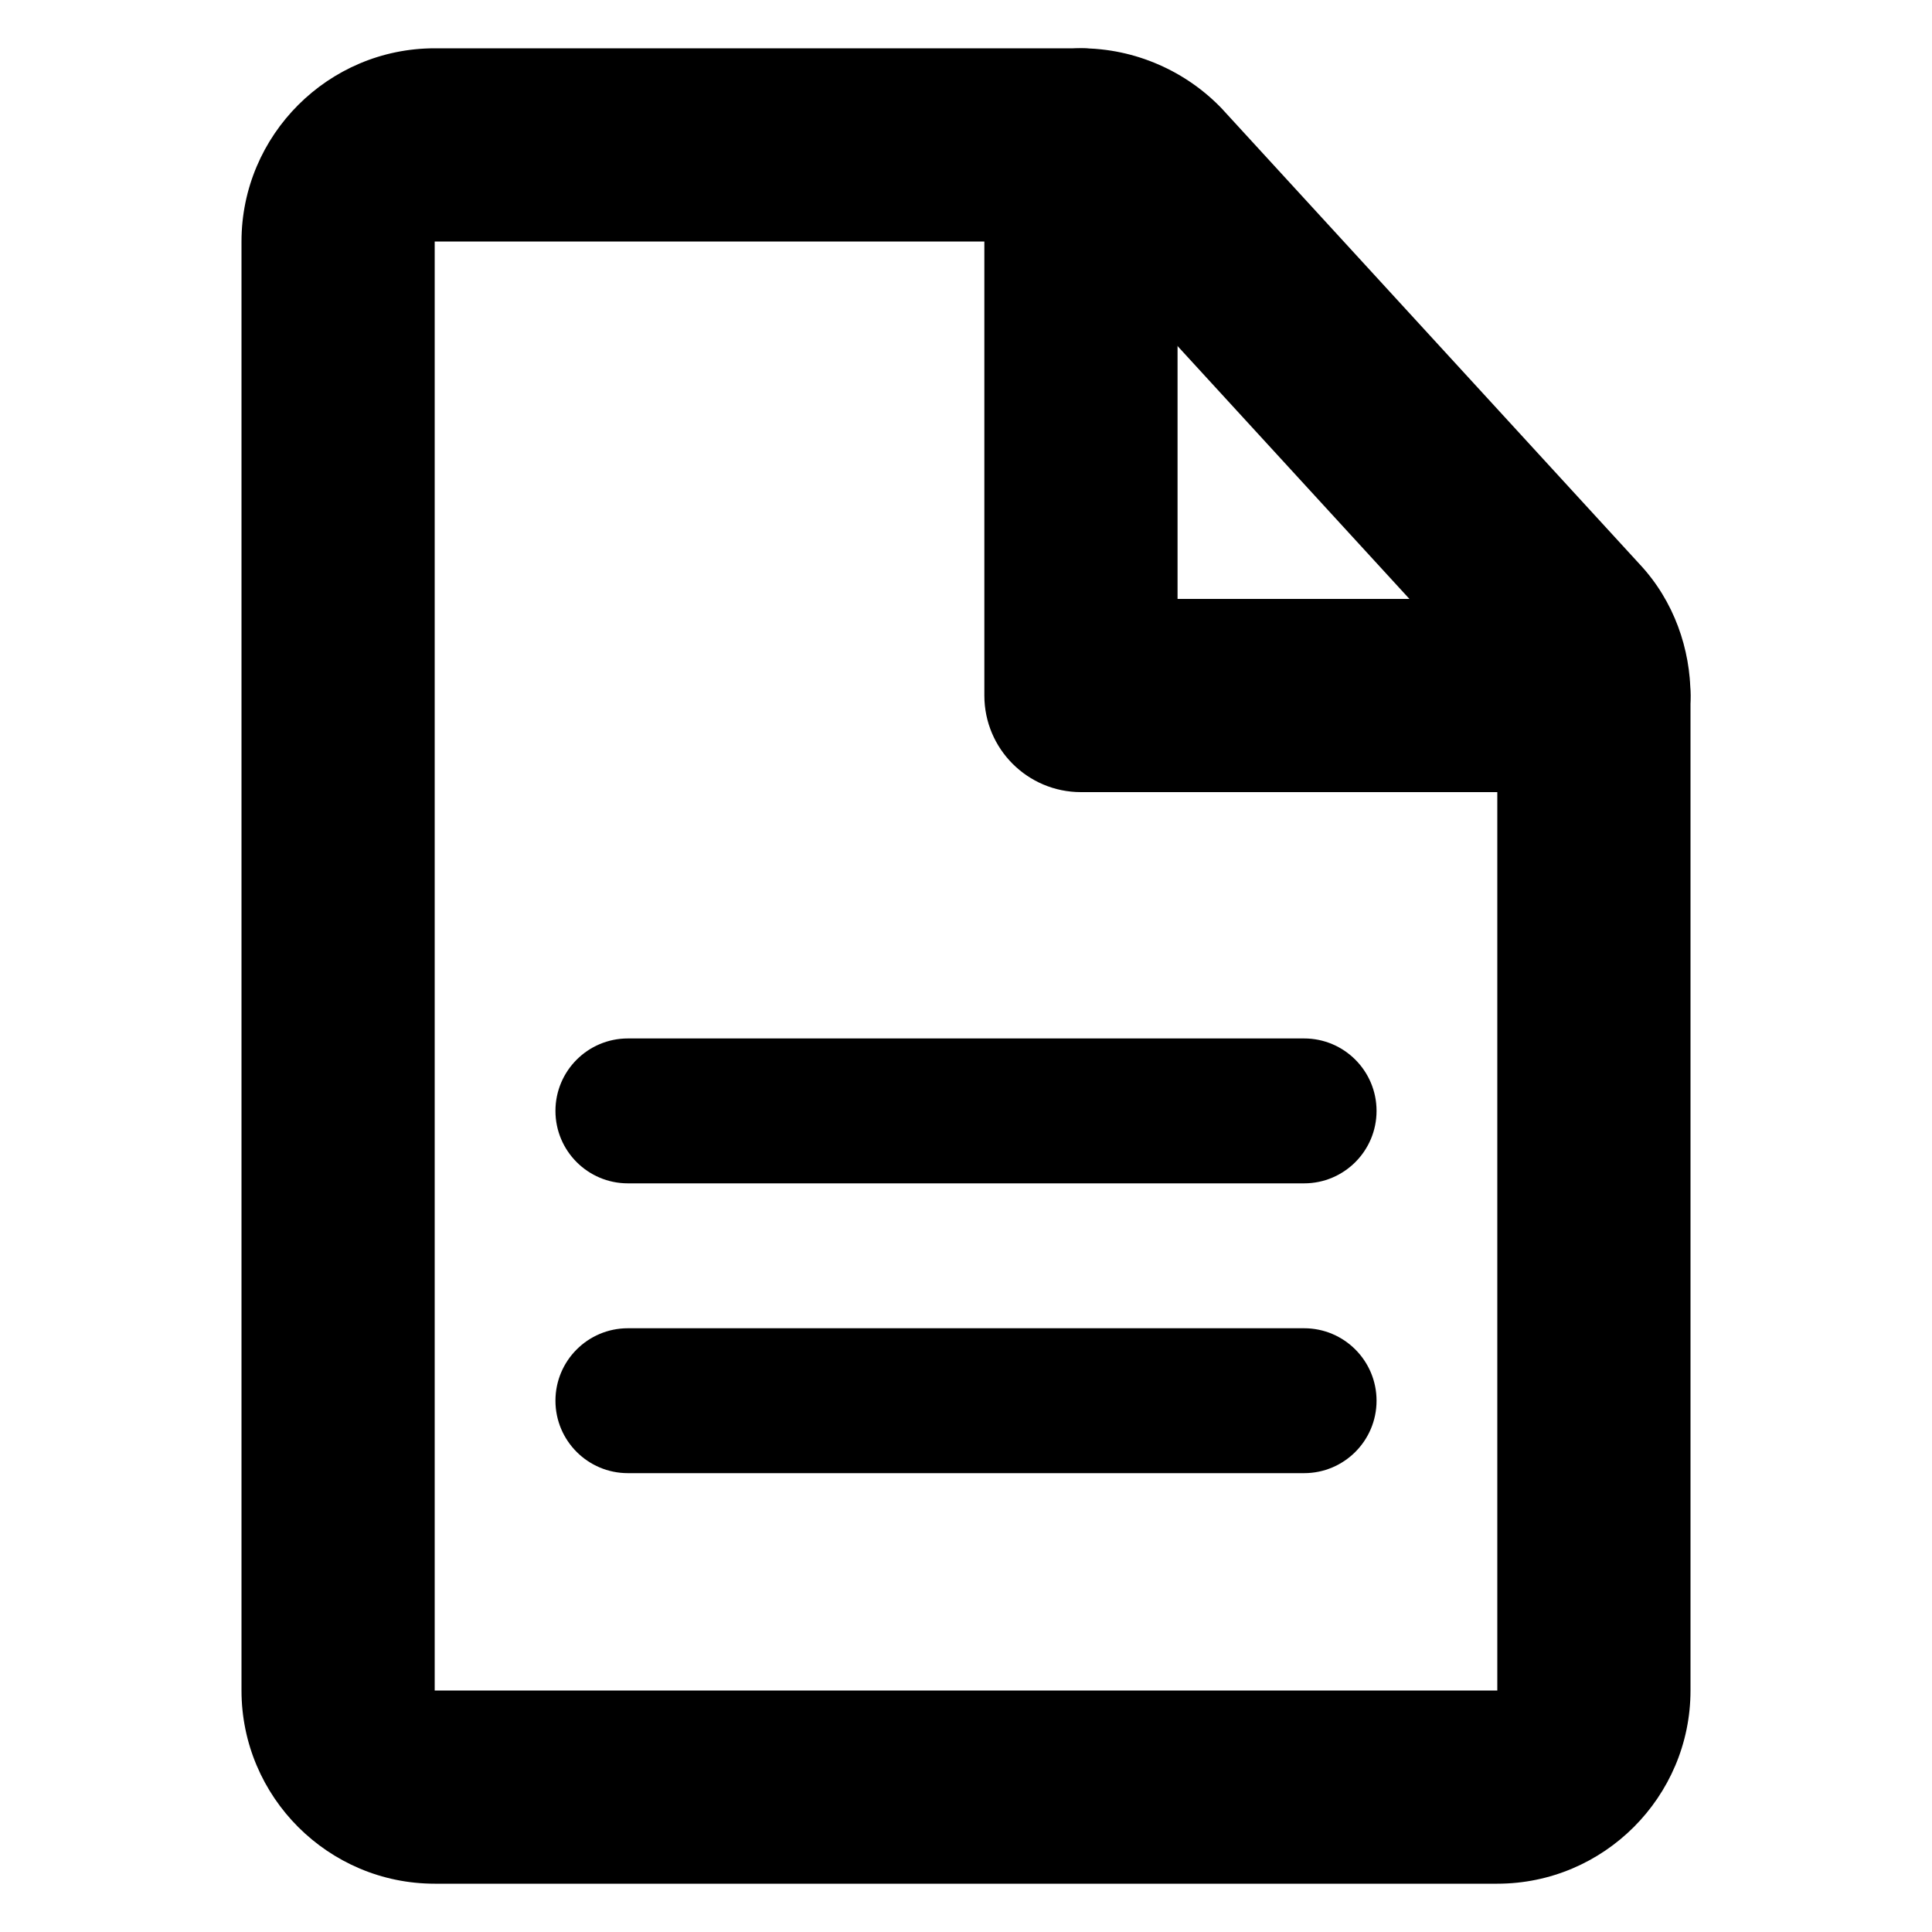
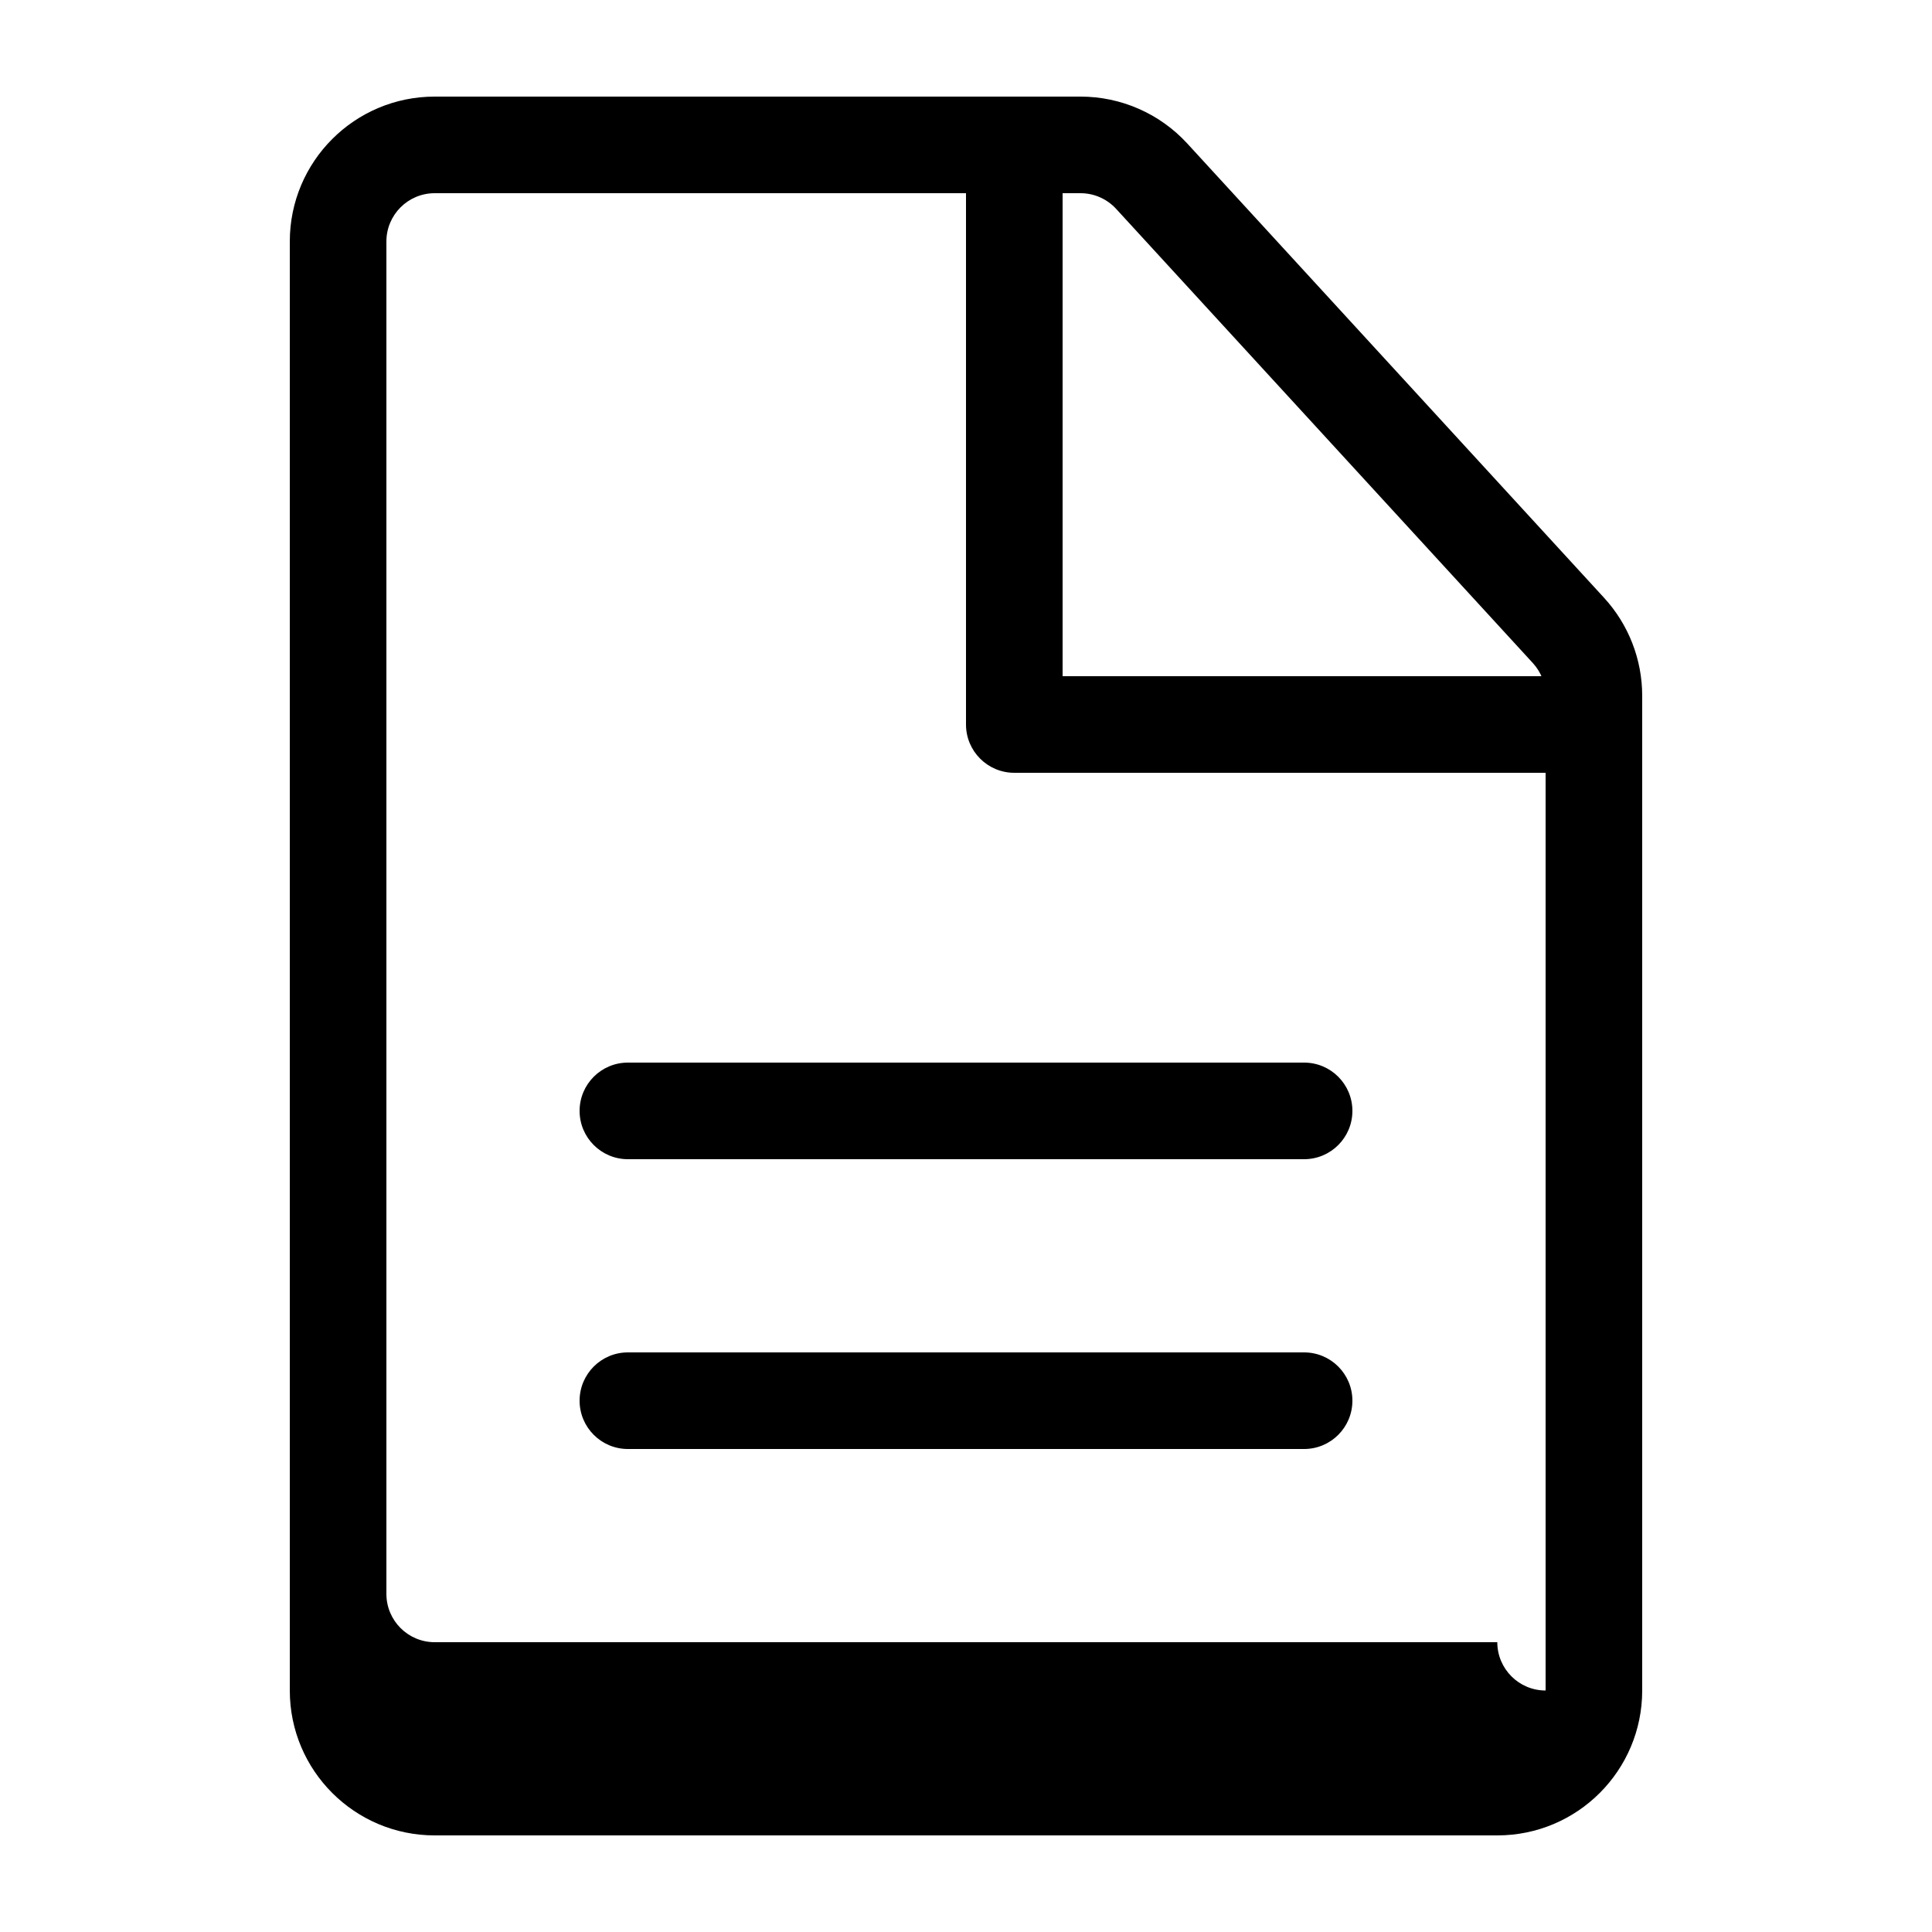
- <svg xmlns="http://www.w3.org/2000/svg" width="48" height="48" viewBox="0 0 20 20">
-   <g fill="currentColor" fill-rule="evenodd" clip-rule="evenodd">
-     <path d="M5.75 11.5a.75.75 0 0 1 .75-.75h7a.75.75 0 0 1 0 1.5h-7a.75.75 0 0 1-.75-.75Zm0 3a.75.75 0 0 1 .75-.75h7a.75.75 0 0 1 0 1.5h-7a.75.75 0 0 1-.75-.75Z" />
-     <path d="M2.5 2.5c0-1.102.898-2 2-2h6.69c.562 0 1.092.238 1.465.631l.006.007l4.312 4.702c.359.383.527.884.527 1.36v10.3c0 1.102-.898 2-2 2h-11c-1.102 0-2-.898-2-2v-15Zm8.689 0H4.5v15h11V7.192l-4.296-4.685l-.003-.001a.041.041 0 0 0-.012-.006Z" />
-     <path d="M11.19.5a1 1 0 0 1 1 1v4.7h4.31a1 1 0 1 1 0 2h-5.31a1 1 0 0 1-1-1V1.5a1 1 0 0 1 1-1Z" />
+ <svg xmlns="http://www.w3.org/2000/svg" width="24" height="24" viewBox="0 0 20 20">
+   <g fill="#000000">
+     <path d="M6.5 12a.5.5 0 0 1 0-1h7a.5.5 0 0 1 0 1h-7Zm0 3a.5.5 0 0 1 0-1h7a.5.5 0 0 1 0 1h-7Z" />
+     <path fill-rule="evenodd" d="M11.185 1H4.5A1.5 1.5 0 0 0 3 2.5v15A1.5 1.5 0 0 0 4.5 19h11a1.5 1.5 0 0 0 1.5-1.5V7.202a1.5 1.5 0 0 0-.395-1.014l-4.314-4.702A1.5 1.5 0 0 0 11.185 1ZM4 2.5a.5.5 0 0 1 .5-.5h6.685a.5.5 0 0 1 .369.162l4.314 4.702a.5.5 0 0 1 .132.338V17.5a.5.5 0 0 1-.5-.5h-11a.5.5 0 0 1-.5-.5v-15Z" clip-rule="evenodd" />
+     <path d="M11 7h5.5a.5.5 0 0 1 0 1h-6a.5.5 0 0 1-.5-.5v-6a.5.5 0 0 1 1 0V7Z" />
  </g>
</svg>
